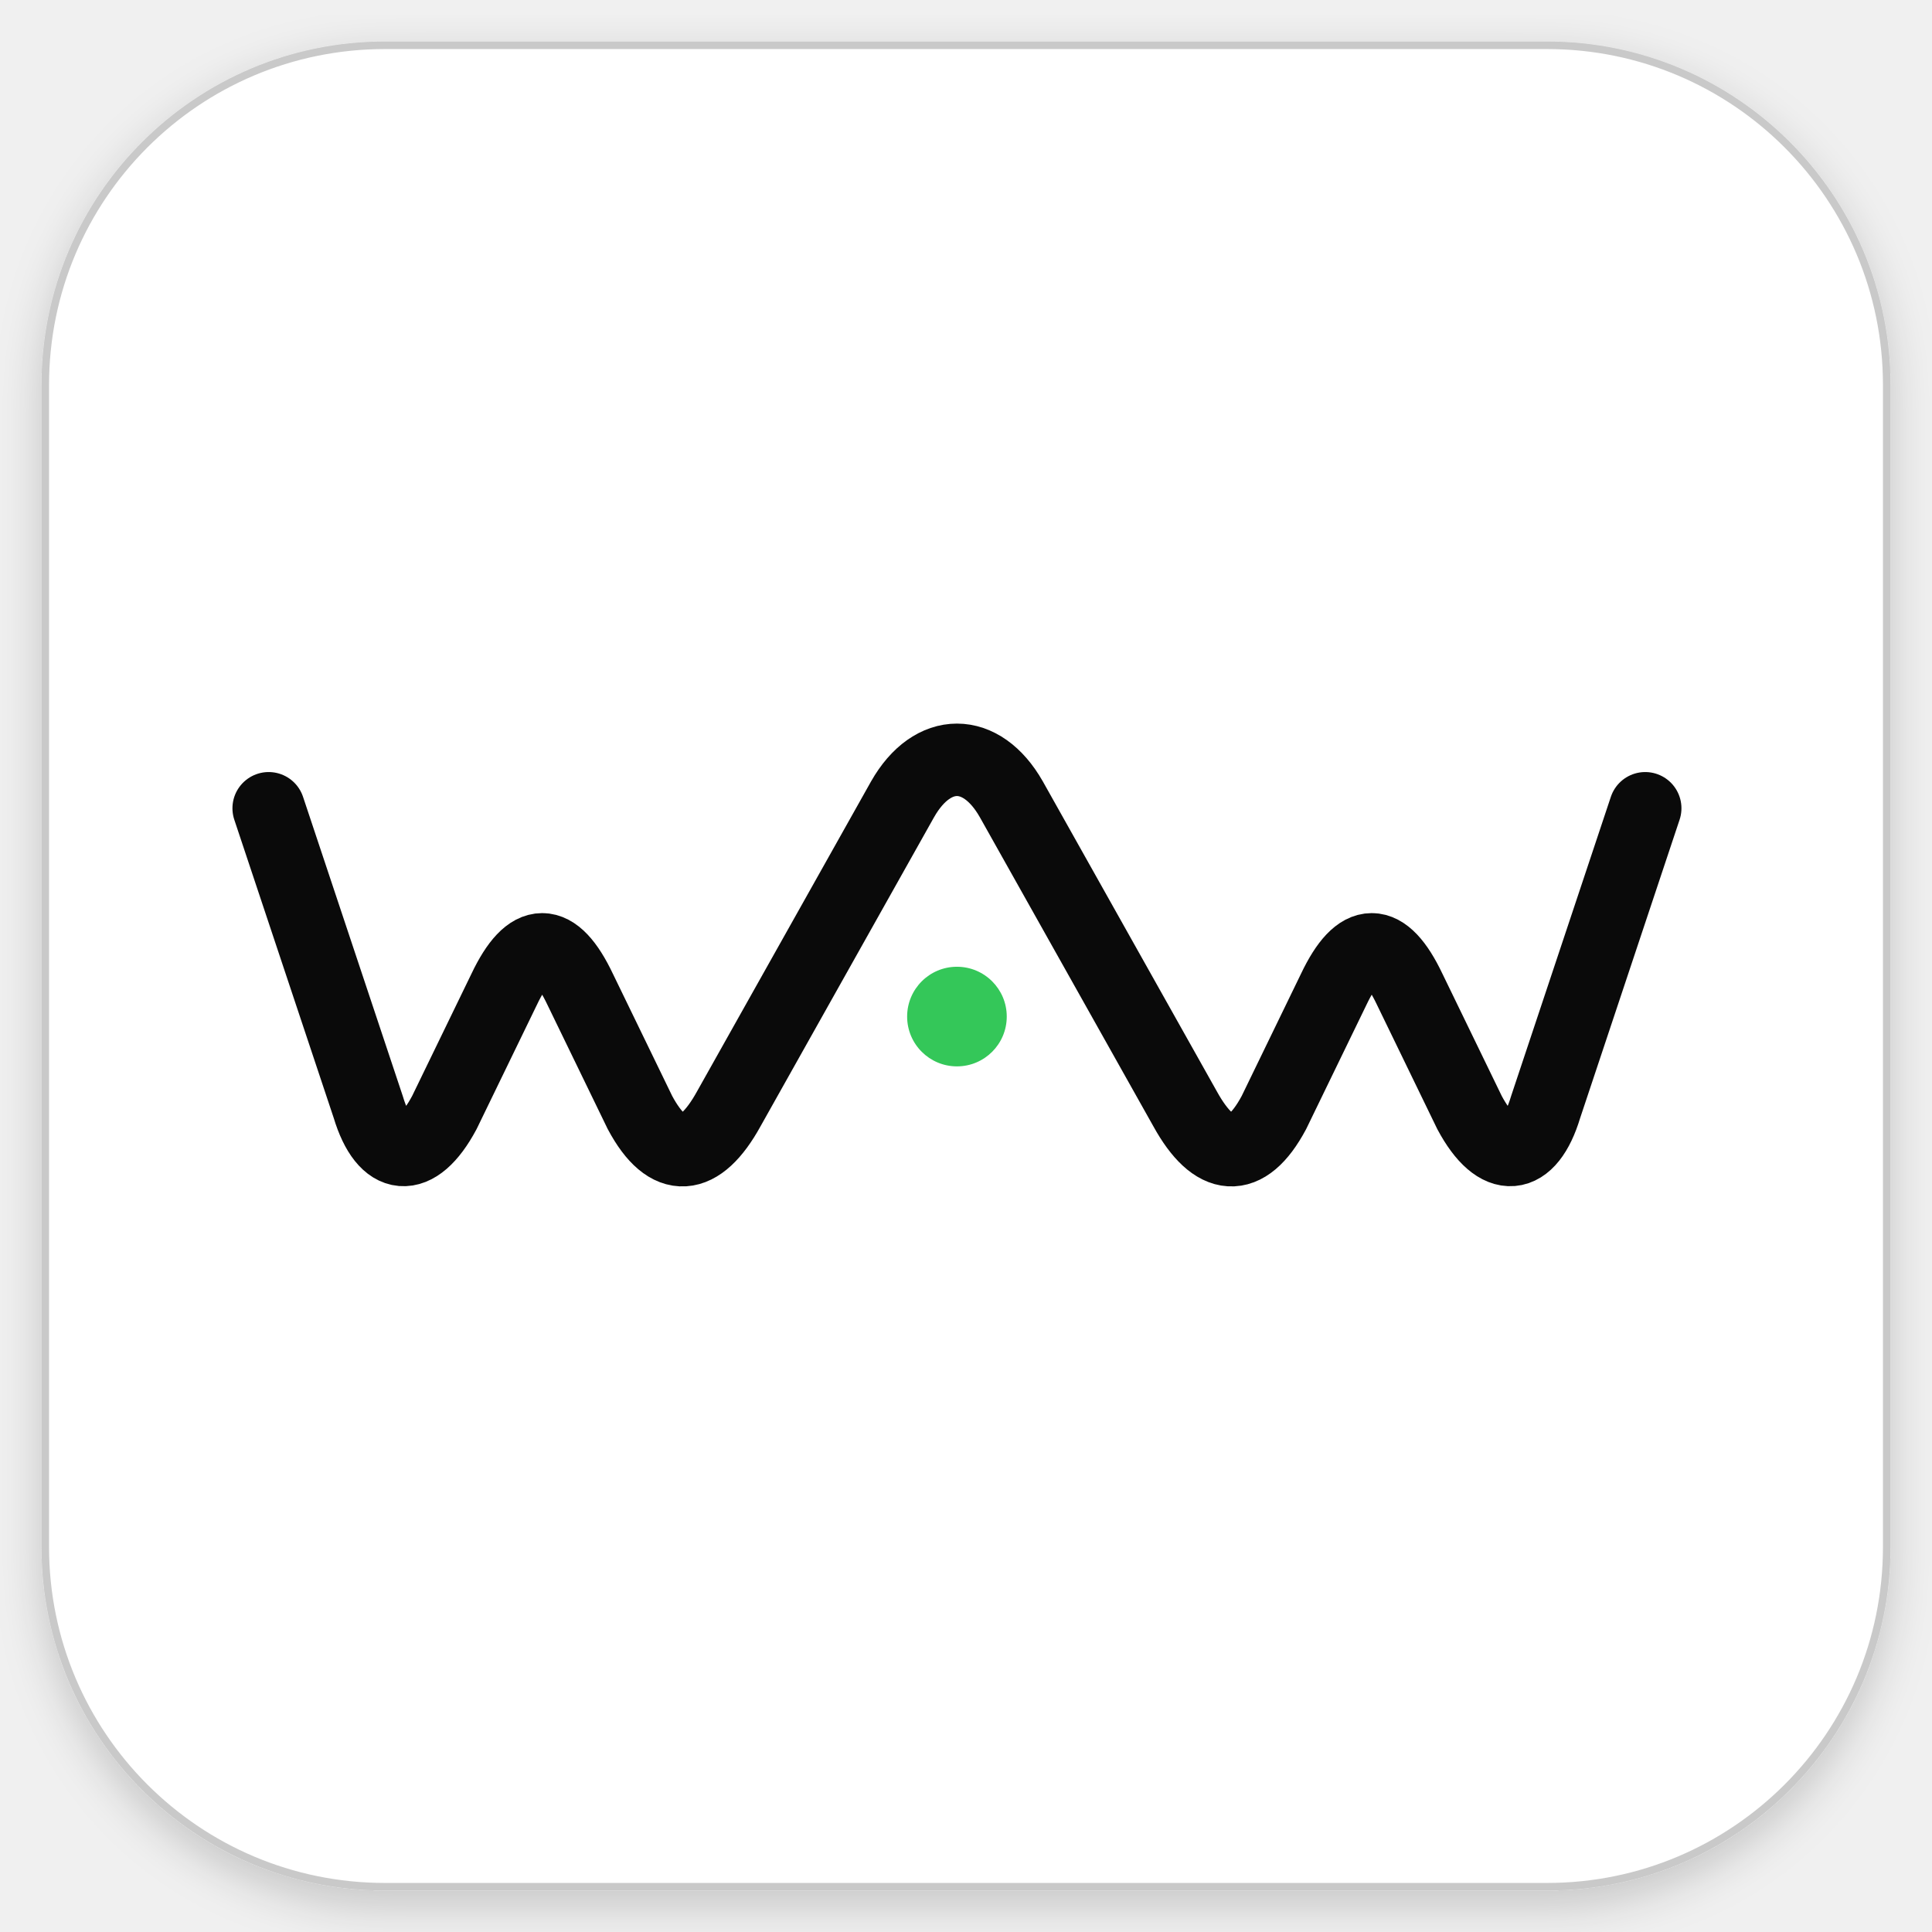
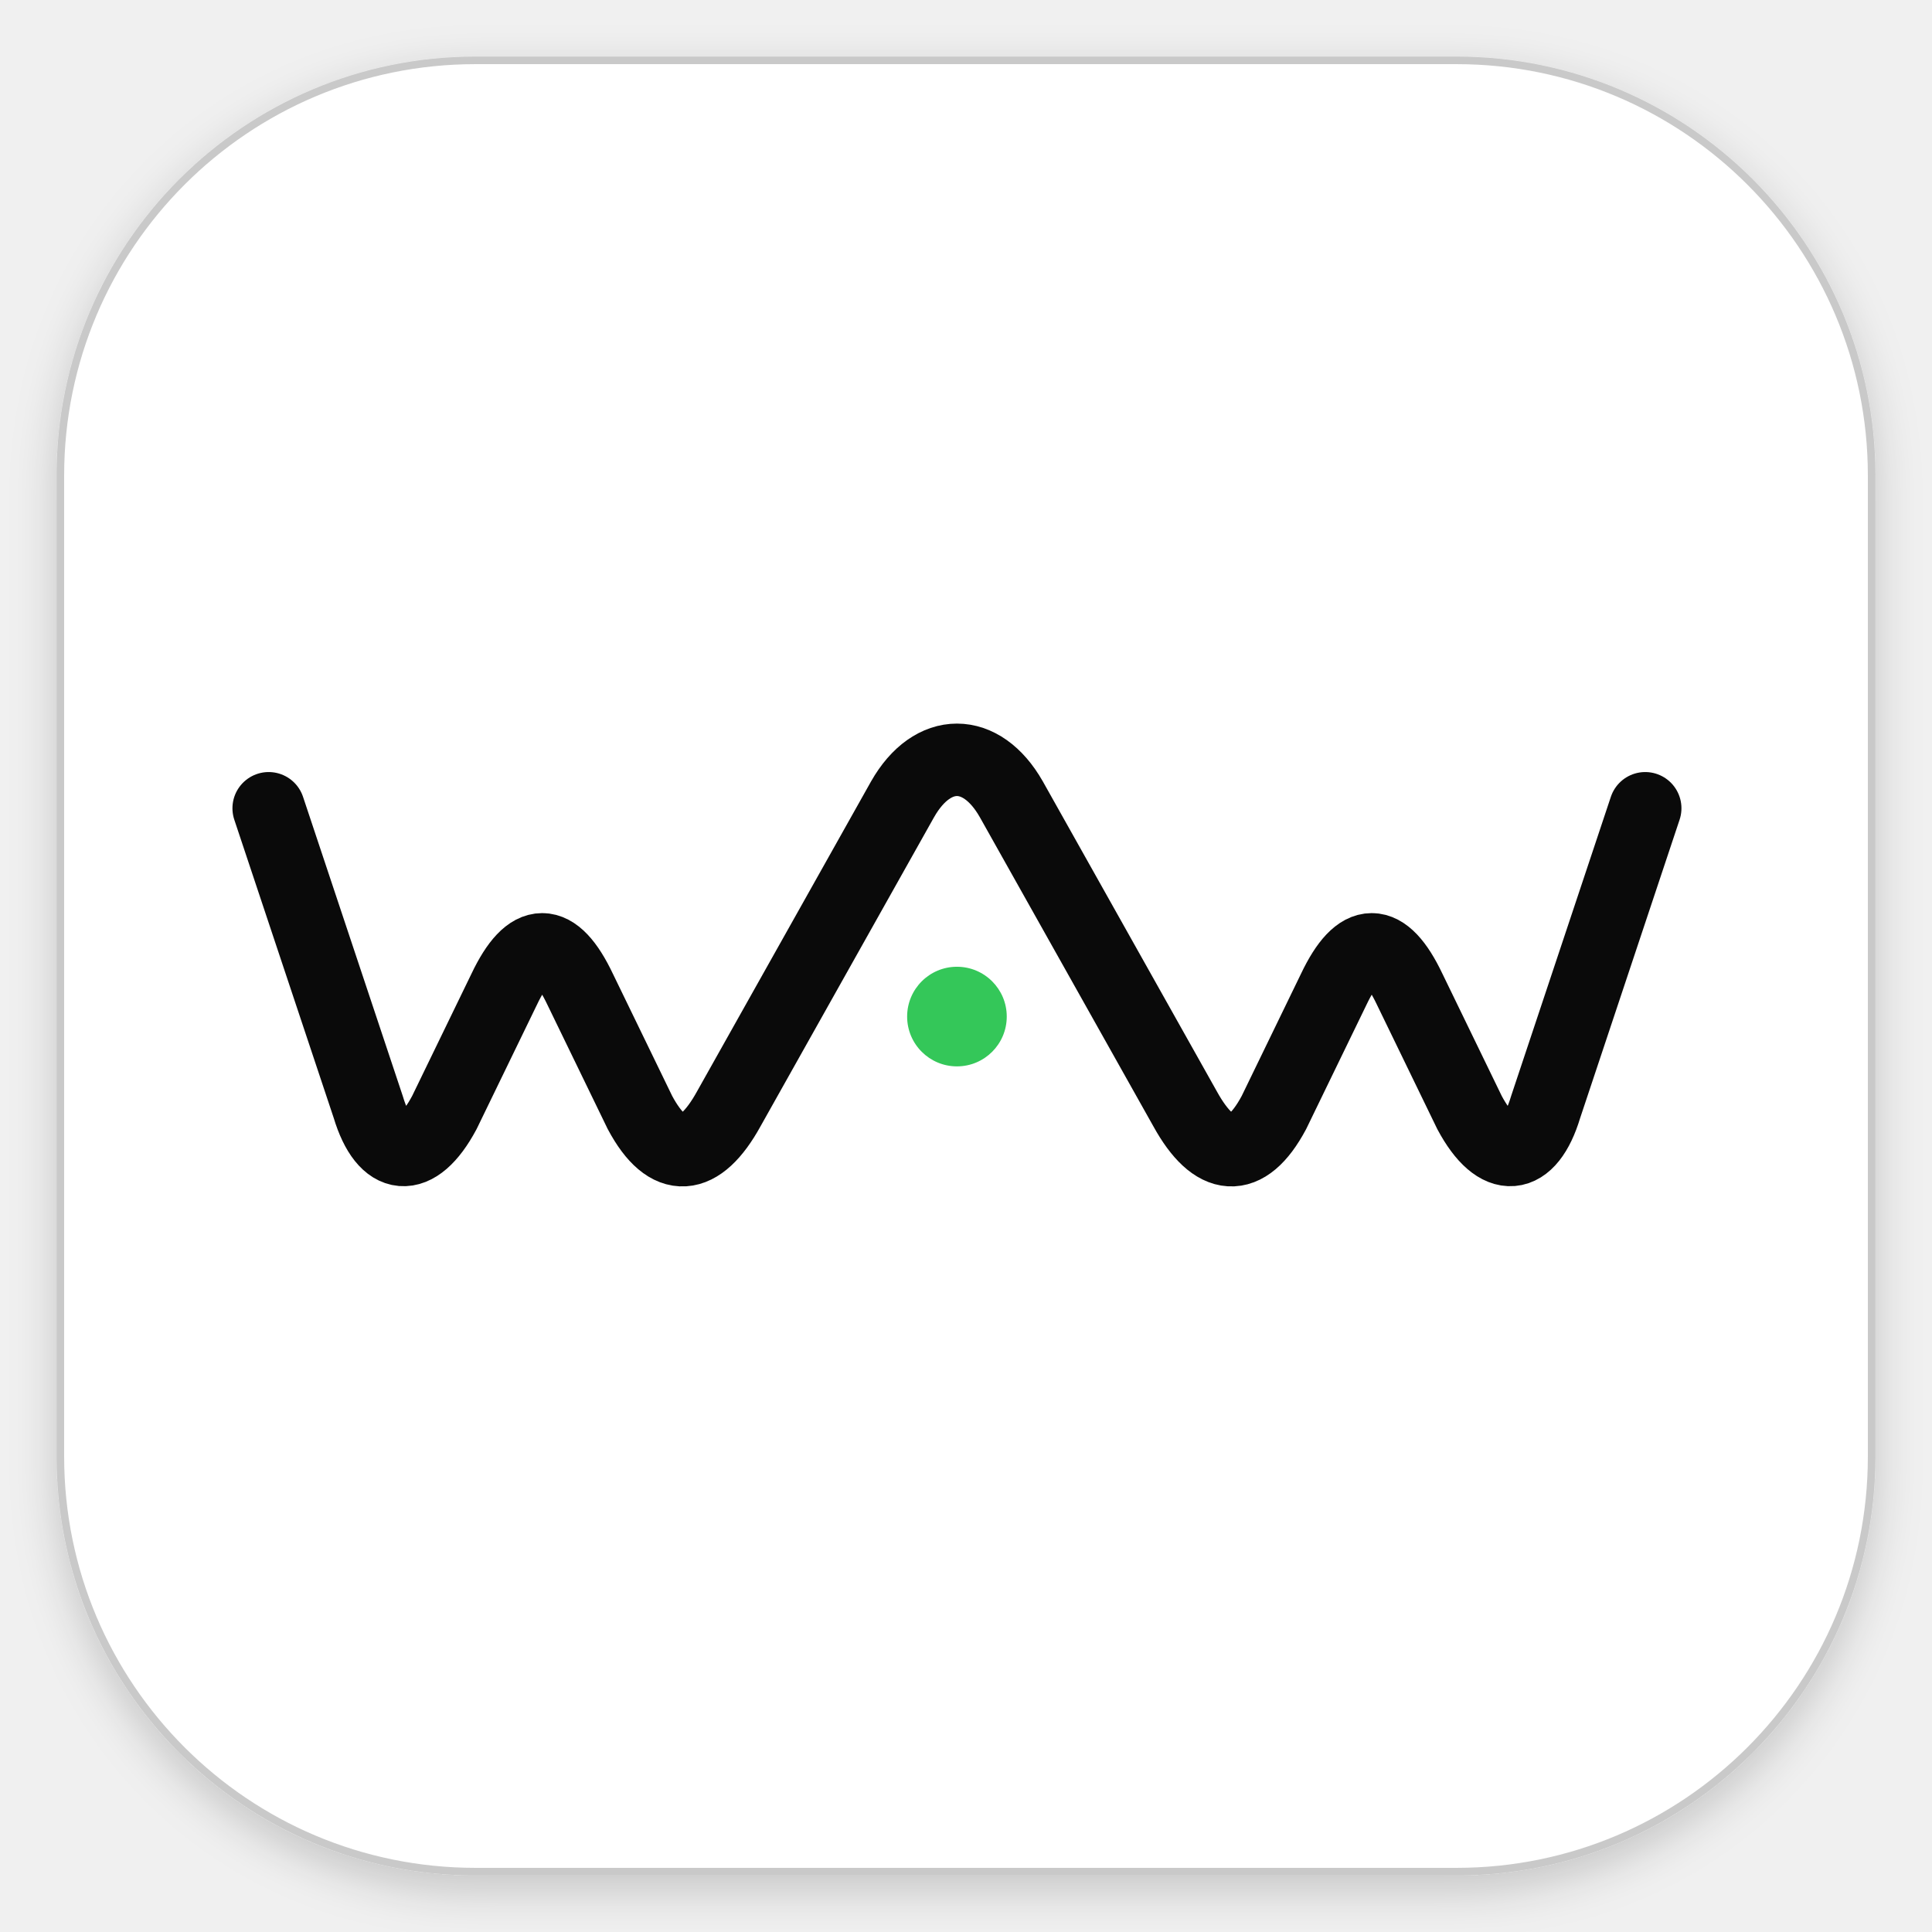
<svg xmlns="http://www.w3.org/2000/svg" viewBox="0 0 1024 1024" role="img" aria-labelledby="title desc">
  <defs>
    <filter id="shadow" x="-32" y="-32" width="1088" height="1088" filterUnits="userSpaceOnUse" color-interpolation-filters="sRGB">
      <feDropShadow dx="0" dy="8" stdDeviation="12" flood-color="#000000" flood-opacity="0.18" />
    </filter>
  </defs>
-   <rect x="24" y="24" width="976" height="976" rx="180" fill="#FFFFFF" stroke="#C9C9C9" stroke-width="4" filter="url(#shadow)" />
+   <rect x="32" y="32" width="960" height="960" rx="220" fill="#FFFFFF" stroke="#C9C9C9" stroke-width="4" filter="url(#shadow)" />
  <g transform="translate(104 342) scale(4.8)">
    <path d="M8 18L19 51C20.8 57 24.3 57.4 27.4 51.6L34 38C36.8 32.1 39.6 32.1 42.4 38L49 51.6C52.1 57.4 55.6 57 58.8 51.2L78 17C81.3 11.2 86.7 11.2 90 17L109.2 51.2C112.4 57 115.9 57.4 119 51.6L125.6 38C128.4 32.1 131.2 32.1 134 38L140.6 51.6C143.7 57.4 147.2 57 149 51L160 18" fill="none" stroke="#0A0A0A" stroke-width="8" stroke-linecap="round" stroke-linejoin="round" />
    <circle cx="84" cy="41" r="5.5" fill="#34C759" />
  </g>
</svg>
